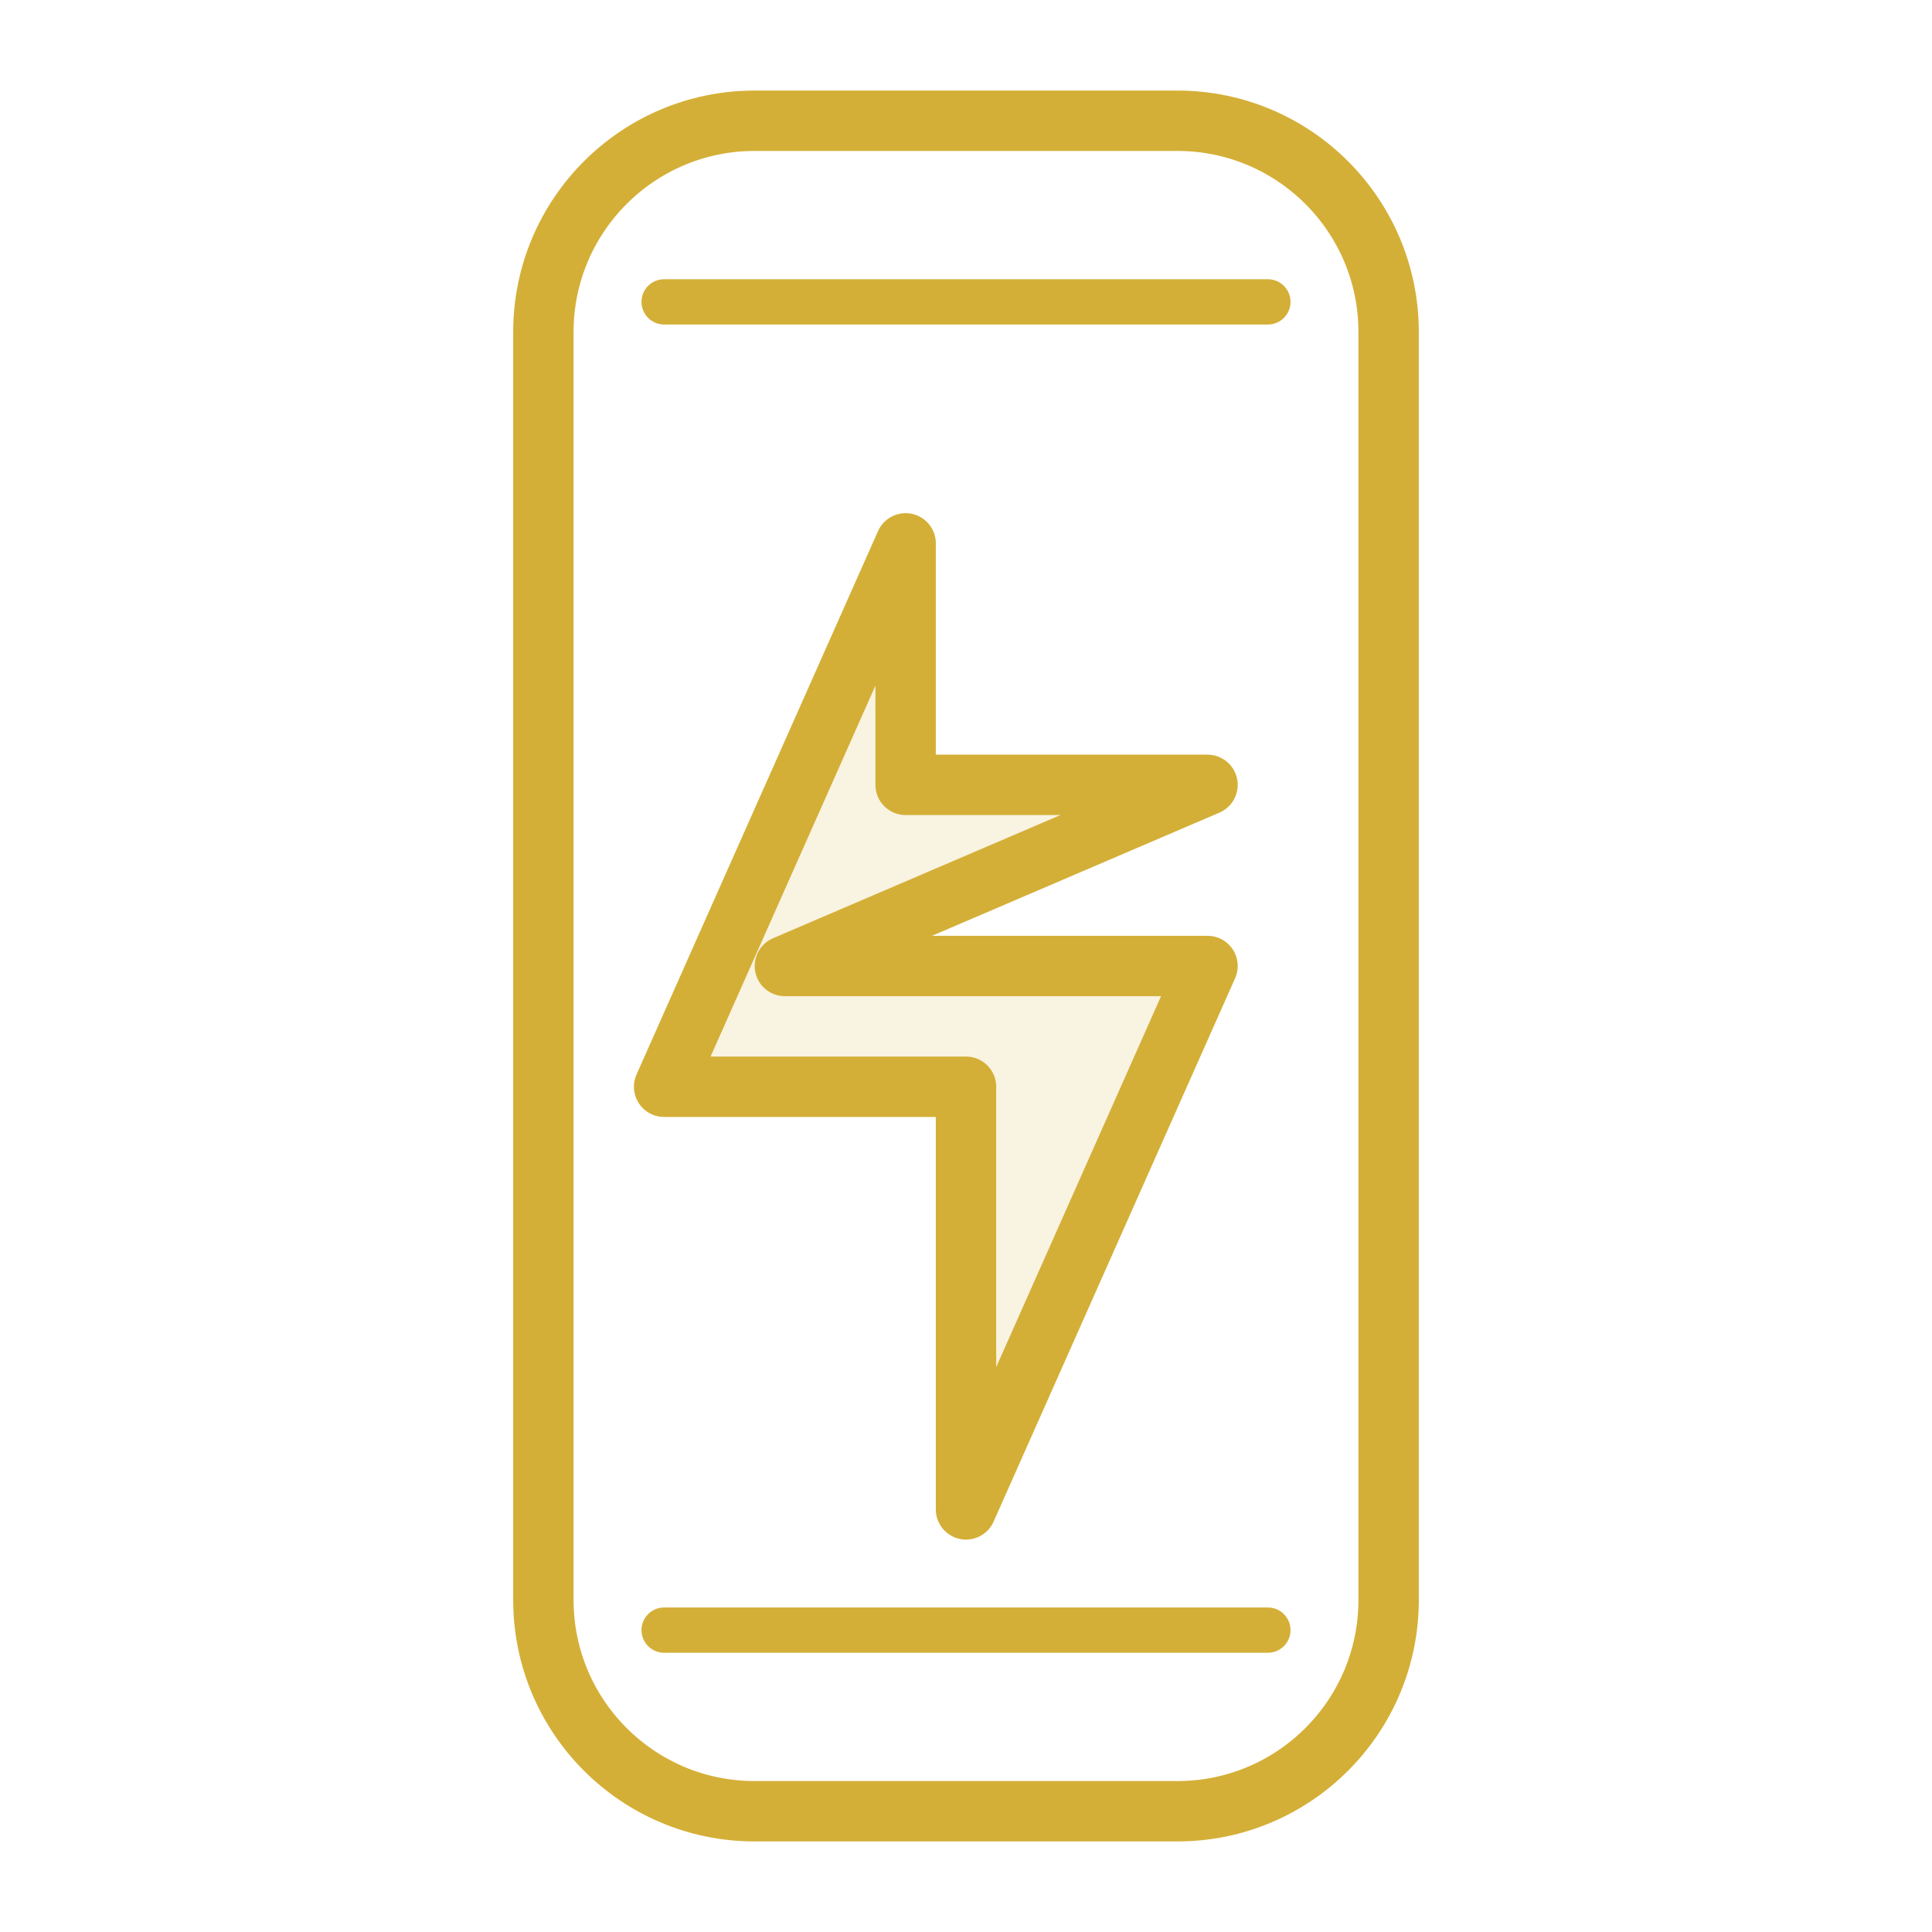
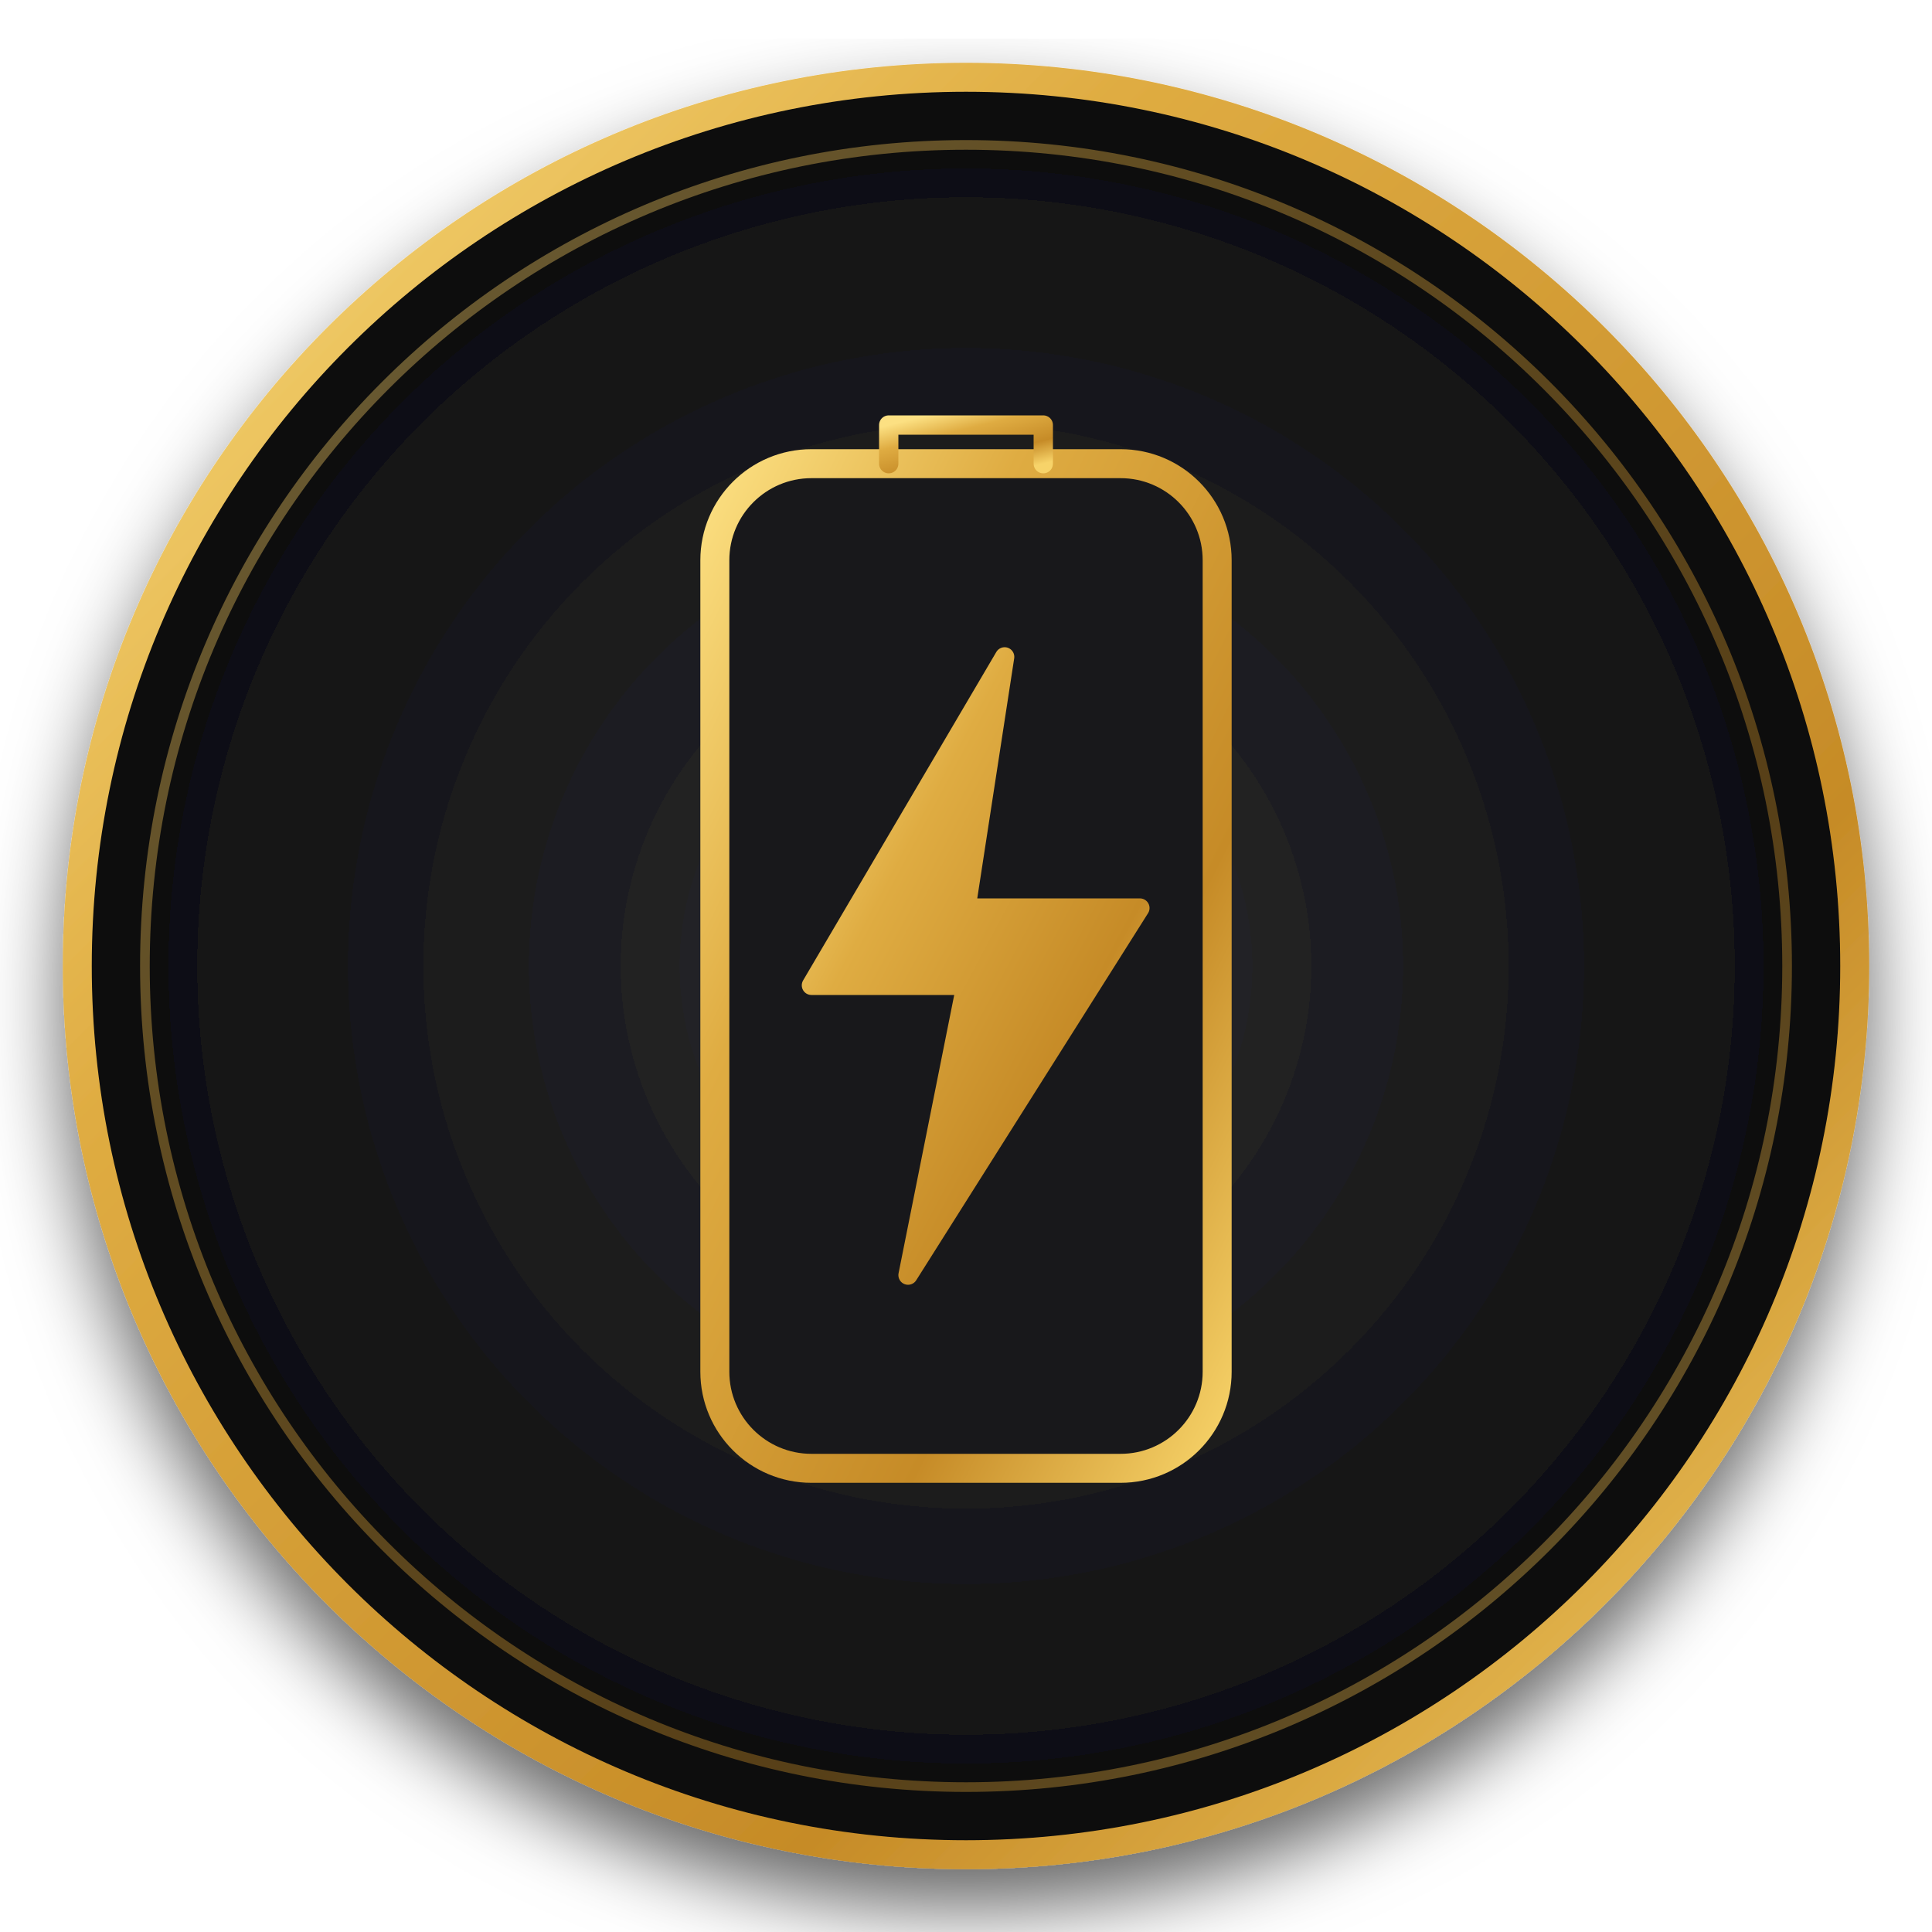
- <svg xmlns="http://www.w3.org/2000/svg" viewBox="0 0 64 64" fill="none" stroke="#d4af37" stroke-width="2" stroke-linecap="round" stroke-linejoin="round">
-   <rect x="18" y="4" width="28" height="56" rx="7" />
-   <line x1="22" y1="10" x2="42" y2="10" stroke-width="1.5" />
-   <line x1="22" y1="54" x2="42" y2="54" stroke-width="1.5" />
-   <path d="M26 32h14l-8 18V36H22l8-18v8h10z" fill="#d4af37" opacity=".15" />
-   <path d="M26 32h14l-8 18V36H22l8-18v8h10z" />
+ <svg xmlns="http://www.w3.org/2000/svg" viewBox="0 0 200 200" width="200" height="200">
+   <defs>
+     <radialGradient id="darkBg" cx="50%" cy="50%" r="50%">
+       <stop offset="0%" stop-color="#2a2a2e" />
+       <stop offset="80%" stop-color="#141416" />
+       <stop offset="100%" stop-color="#0a0a0b" />
+     </radialGradient>
+     <linearGradient id="goldGrad" x1="0%" y1="0%" x2="100%" y2="100%">
+       <stop offset="0%" stop-color="#FCE082" />
+       <stop offset="30%" stop-color="#DFAC42" />
+       <stop offset="70%" stop-color="#C68B27" />
+       <stop offset="100%" stop-color="#F7D369" />
+     </linearGradient>
+     <linearGradient id="goldLine" x1="0%" y1="0%" x2="0%" y2="100%">
+       <stop offset="0%" stop-color="#FFEAA5" />
+       <stop offset="50%" stop-color="#D49E35" />
+       <stop offset="100%" stop-color="#91651B" />
+     </linearGradient>
+     <filter id="shadow" x="-20%" y="-20%" width="140%" height="140%">
+       <feDropShadow dx="0" dy="4" stdDeviation="4" flood-color="#000000" flood-opacity="0.6" />
+     </filter>
+   </defs>
+   <circle cx="100" cy="100" r="92" fill="url(#darkBg)" stroke="url(#goldGrad)" stroke-width="3" filter="url(#shadow)" />
+   <circle cx="100" cy="100" r="85" fill="none" stroke="url(#goldGrad)" stroke-width="1" stroke-opacity="0.4" />
+   <g fill="none" stroke="url(#goldGrad)" stroke-linecap="round" stroke-linejoin="round">
+     <rect x="74" y="48" width="52" height="104" rx="10" stroke-width="3" fill="#18181b" />
+     <line x1="76" y1="58" x2="124" y2="58" stroke-width="2" />
+     <line x1="76" y1="142" x2="124" y2="142" stroke-width="2" />
+     <path d="M92 48 L92 44 L108 44 L108 48" stroke-width="2" />
+     <path d="M104 68 L84 102 L100 102 L94 132 L118 94 L100 94 Z" stroke-width="2" fill="url(#goldGrad)" />
+   </g>
</svg>
